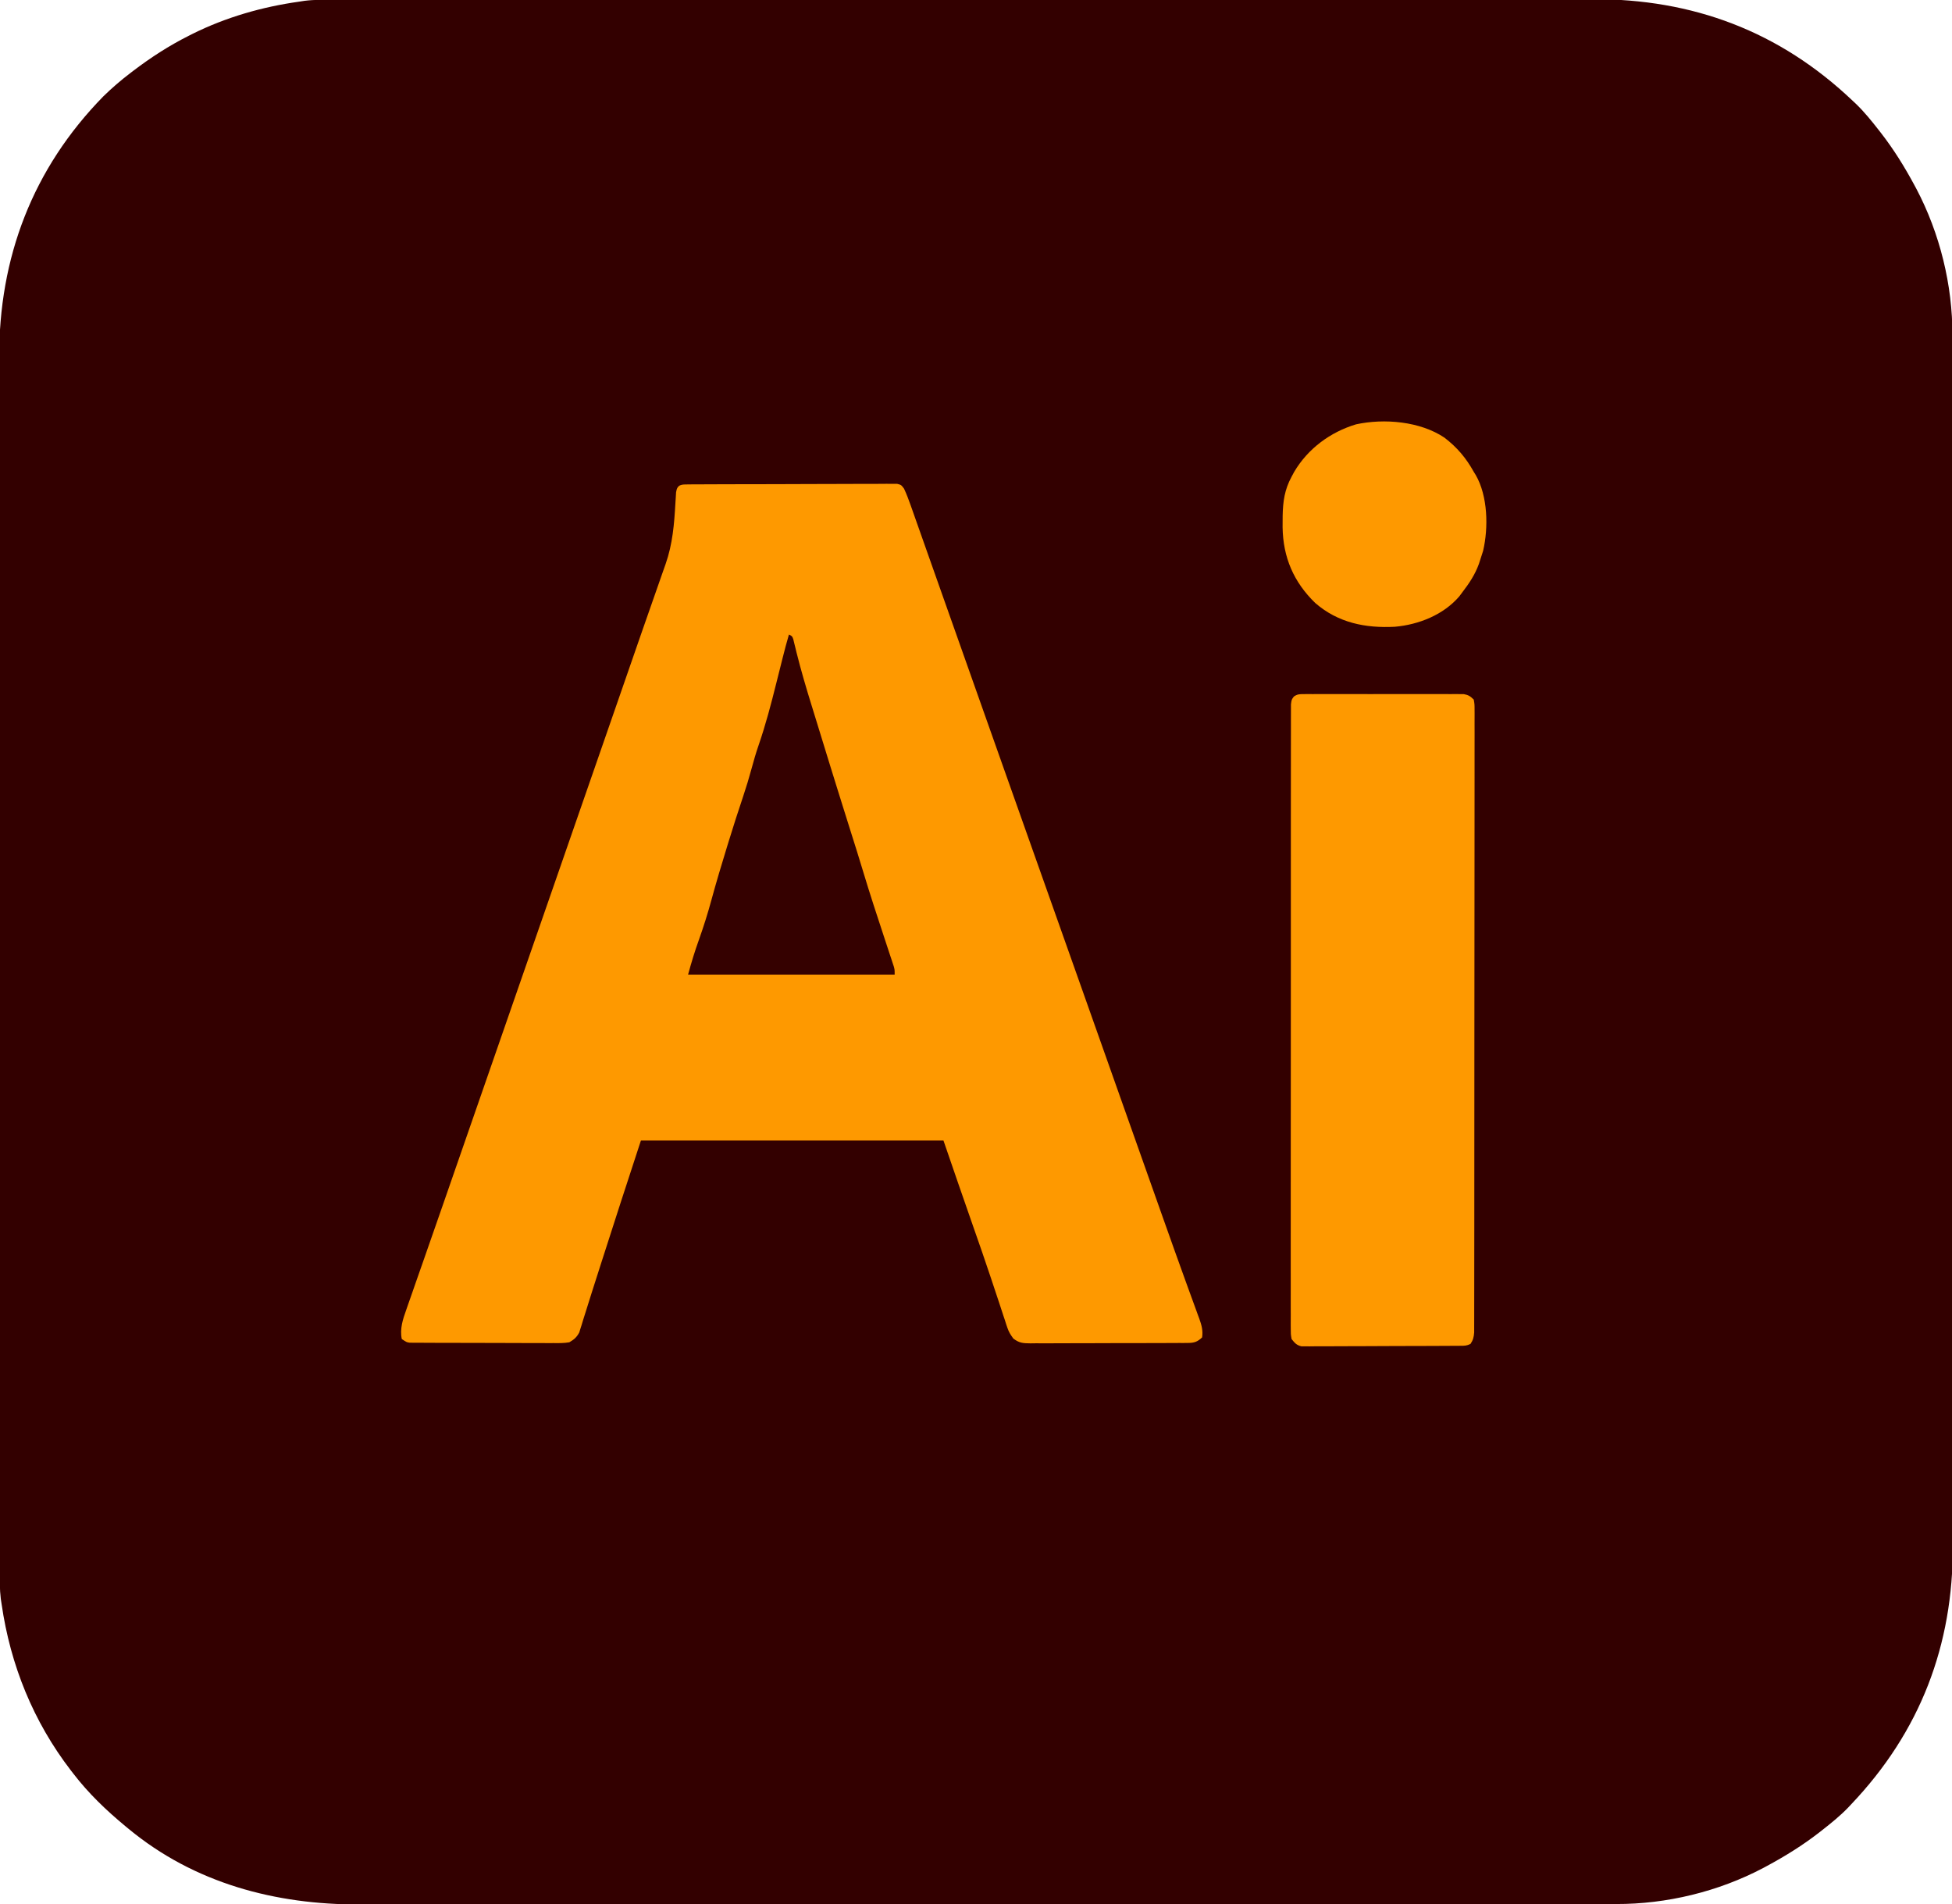
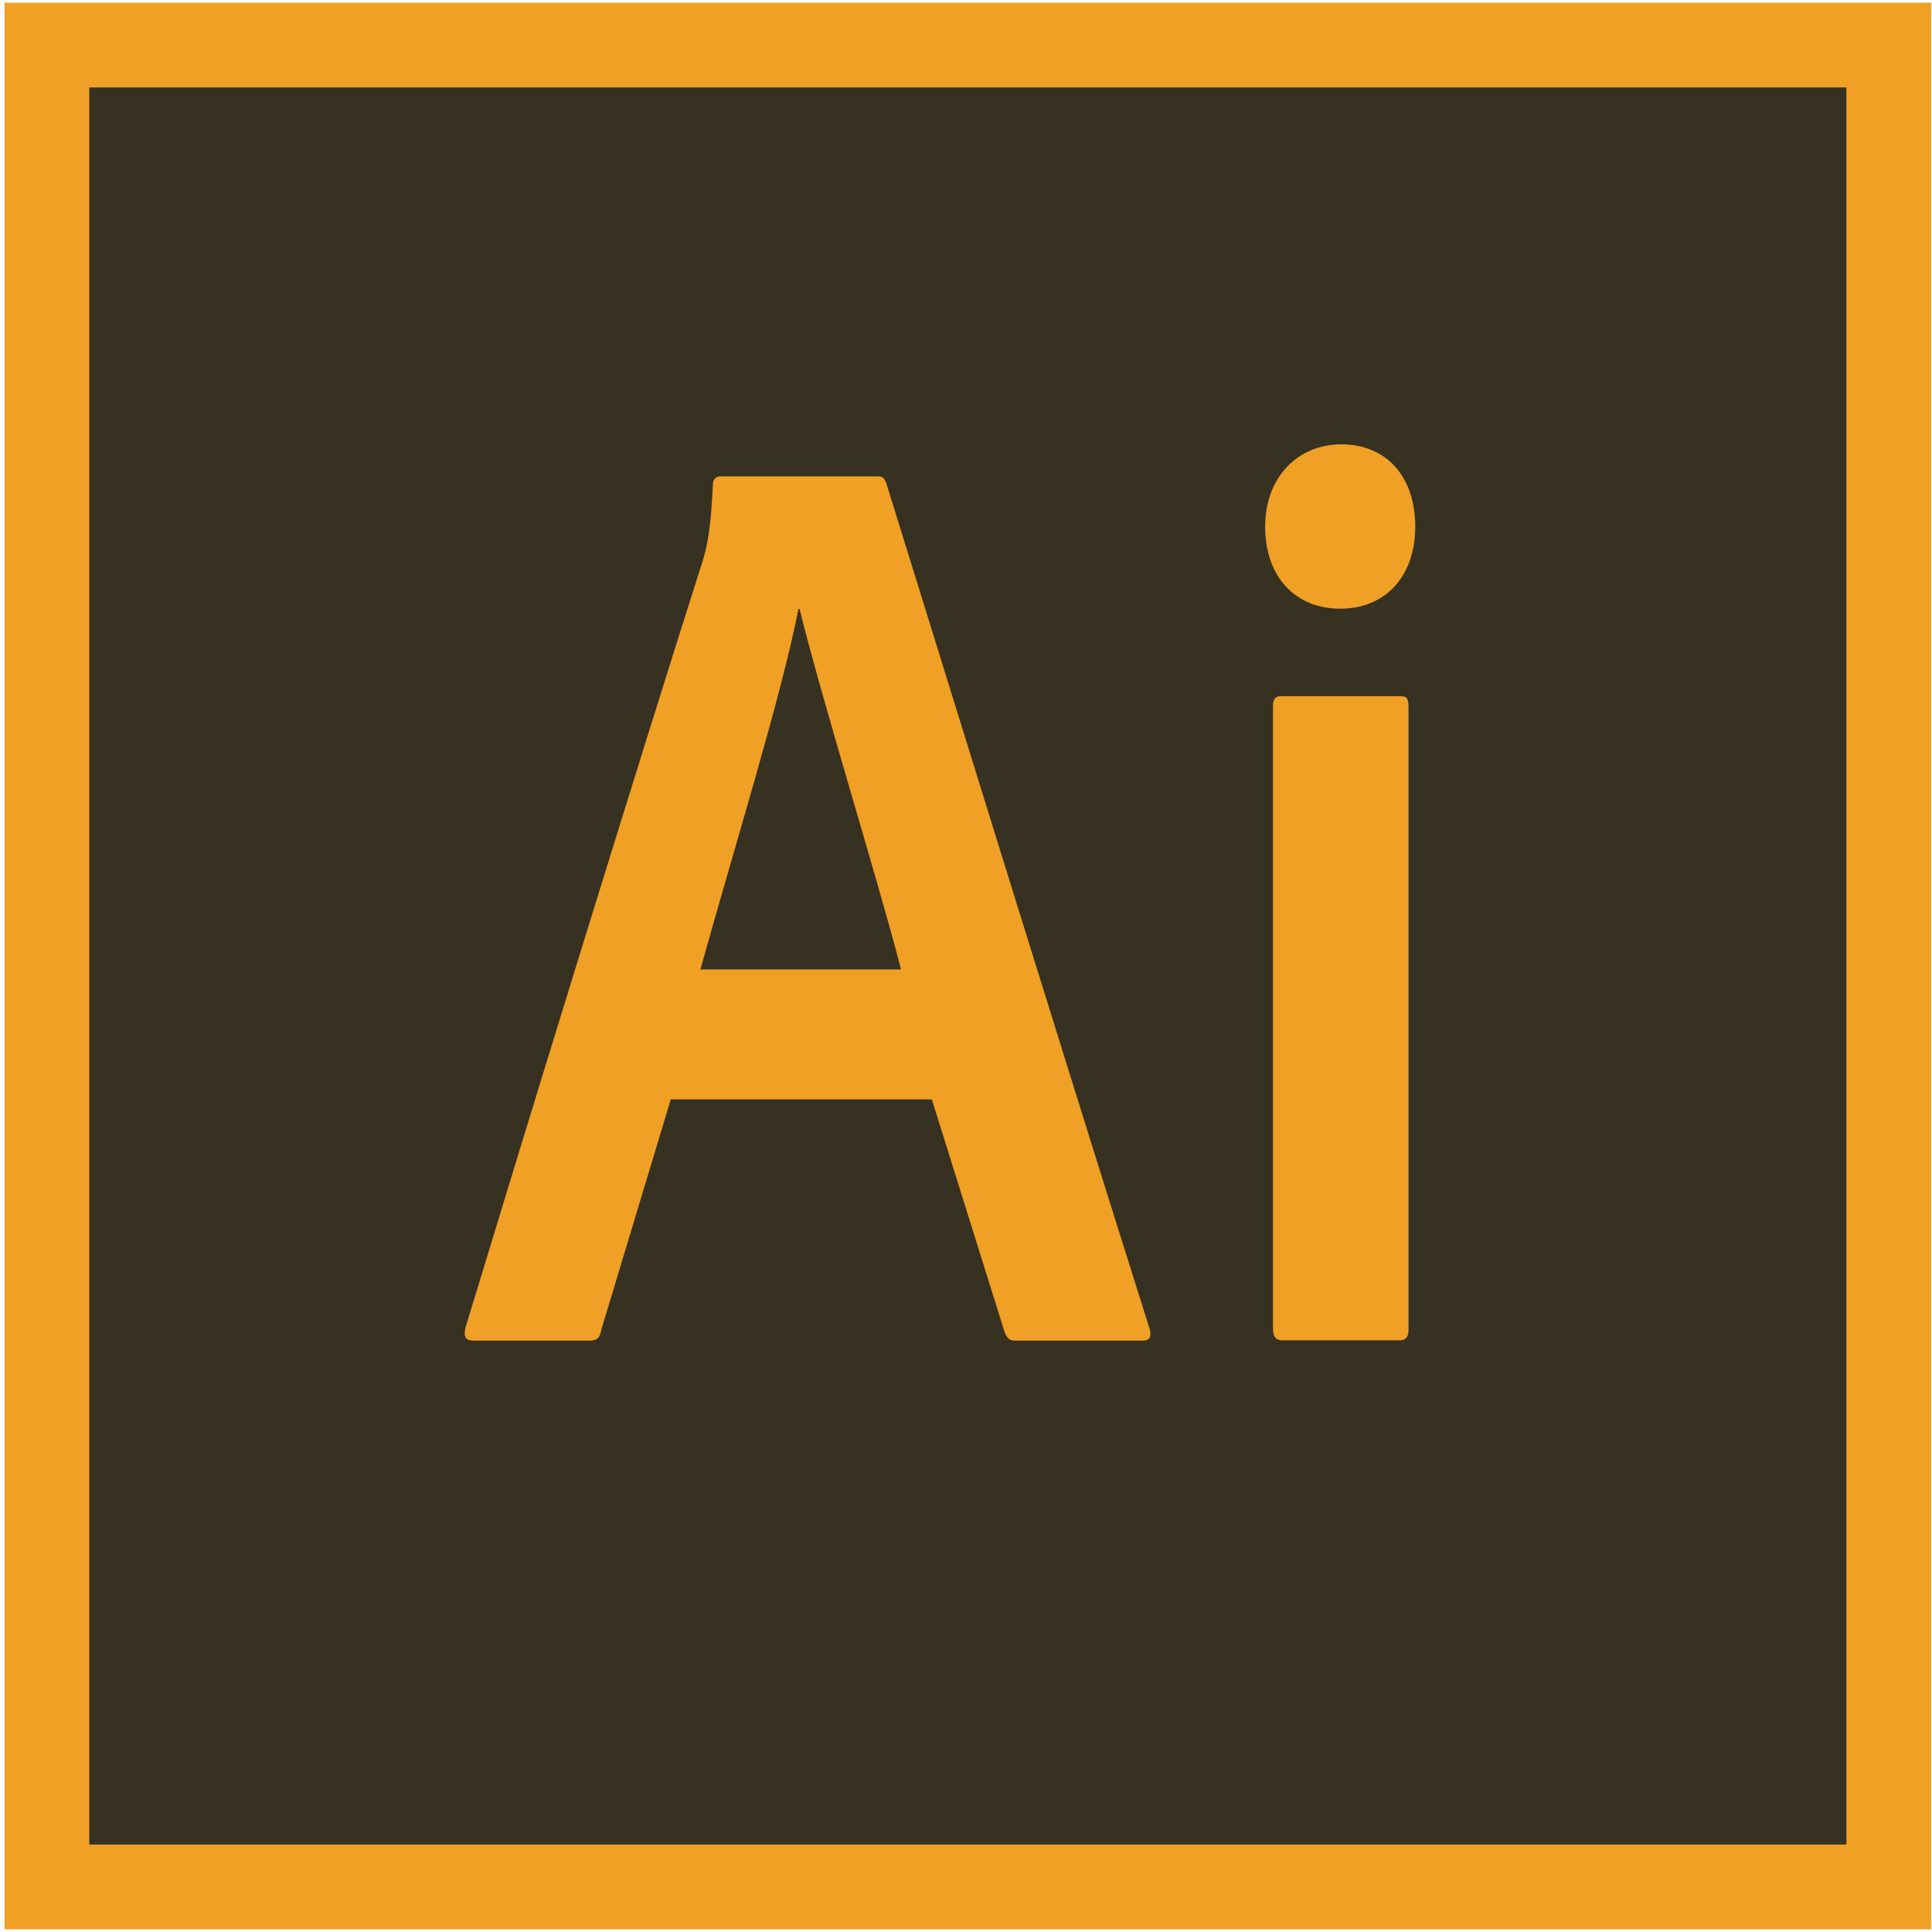
- <svg xmlns="http://www.w3.org/2000/svg" version="1.1" width="1200" height="1170">
-   <path d="M0 0 C1.393 -0.002 2.787 -0.004 4.18 -0.007 C8.012 -0.014 11.843 -0.014 15.675 -0.013 C19.843 -0.013 24.011 -0.019 28.179 -0.024 C36.447 -0.033 44.715 -0.037 52.983 -0.04 C62.886 -0.043 72.79 -0.051 82.693 -0.06 C106.633 -0.081 130.573 -0.091 154.512 -0.1 C165.842 -0.104 177.171 -0.11 188.5 -0.115 C227.295 -0.133 266.089 -0.148 304.883 -0.155 C307.318 -0.156 309.754 -0.156 312.189 -0.157 C313.397 -0.157 314.604 -0.157 315.849 -0.157 C321.967 -0.159 328.086 -0.16 334.205 -0.161 C335.419 -0.161 336.633 -0.161 337.884 -0.162 C377.234 -0.17 416.583 -0.193 455.932 -0.226 C497.549 -0.26 539.167 -0.28 580.784 -0.283 C585.356 -0.283 589.928 -0.284 594.501 -0.284 C595.627 -0.284 596.752 -0.284 597.912 -0.285 C616.001 -0.287 634.091 -0.303 652.18 -0.323 C670.378 -0.343 688.576 -0.349 706.775 -0.339 C717.574 -0.334 728.373 -0.34 739.173 -0.362 C746.403 -0.375 753.633 -0.374 760.863 -0.361 C764.972 -0.355 769.081 -0.354 773.19 -0.371 C835.034 -0.615 888.349 19.357 933.342 62.134 C933.994 62.745 934.646 63.356 935.318 63.986 C940.479 68.958 944.931 74.497 949.342 80.134 C949.77 80.681 950.198 81.227 950.64 81.79 C958.564 91.993 965.228 102.762 971.342 114.134 C971.709 114.816 972.076 115.499 972.454 116.202 C986.853 143.511 994.703 175.342 994.599 206.185 C994.602 207.536 994.605 208.886 994.61 210.237 C994.619 213.916 994.616 217.596 994.611 221.275 C994.608 225.291 994.616 229.306 994.623 233.321 C994.633 240.348 994.636 247.376 994.634 254.403 C994.631 264.853 994.639 275.304 994.65 285.755 C994.669 305.509 994.675 325.264 994.676 345.018 C994.677 360.279 994.681 375.539 994.687 390.799 C994.689 395.196 994.691 399.592 994.693 403.989 C994.693 405.082 994.693 406.175 994.694 407.301 C994.706 438.039 994.714 468.778 994.713 499.516 C994.713 500.674 994.713 501.833 994.713 503.026 C994.713 508.897 994.713 514.768 994.713 520.639 C994.712 522.388 994.712 522.388 994.712 524.172 C994.712 526.53 994.712 528.888 994.712 531.246 C994.711 567.916 994.726 604.586 994.753 641.257 C994.784 682.482 994.801 723.707 994.799 764.932 C994.799 769.332 994.799 773.732 994.799 778.131 C994.799 779.756 994.799 779.756 994.799 781.414 C994.799 798.814 994.812 816.214 994.829 833.613 C994.846 851.115 994.848 868.617 994.835 886.119 C994.827 896.503 994.831 906.887 994.851 917.271 C994.863 924.224 994.86 931.176 994.846 938.129 C994.838 942.08 994.836 946.03 994.853 949.981 C995.091 1011.445 974.777 1064.501 932.342 1109.134 C931.425 1110.113 931.425 1110.113 930.49 1111.111 C925.518 1116.271 919.978 1120.723 914.342 1125.134 C913.795 1125.563 913.249 1125.991 912.685 1126.432 C902.483 1134.356 891.714 1141.02 880.342 1147.134 C879.659 1147.501 878.977 1147.869 878.274 1148.247 C850.777 1162.745 818.856 1170.493 787.822 1170.391 C786.42 1170.394 785.019 1170.398 783.617 1170.402 C779.796 1170.411 775.974 1170.409 772.152 1170.404 C767.983 1170.4 763.814 1170.409 759.645 1170.415 C752.347 1170.426 745.049 1170.429 737.752 1170.426 C726.899 1170.423 716.047 1170.432 705.194 1170.442 C684.68 1170.462 664.165 1170.467 643.651 1170.468 C627.805 1170.469 611.958 1170.473 596.111 1170.48 C591.546 1170.482 586.981 1170.483 582.416 1170.485 C581.281 1170.486 580.146 1170.486 578.977 1170.486 C547.06 1170.499 515.143 1170.507 483.225 1170.506 C481.421 1170.506 481.421 1170.506 479.58 1170.506 C473.484 1170.505 467.387 1170.505 461.291 1170.505 C460.08 1170.505 458.87 1170.505 457.622 1170.505 C455.174 1170.505 452.725 1170.505 450.277 1170.505 C412.197 1170.503 374.117 1170.518 336.036 1170.546 C293.229 1170.577 250.422 1170.594 207.615 1170.592 C203.046 1170.592 198.478 1170.592 193.91 1170.592 C192.785 1170.592 191.661 1170.592 190.502 1170.592 C172.432 1170.591 154.363 1170.604 136.294 1170.621 C118.12 1170.638 99.946 1170.64 81.772 1170.627 C70.988 1170.62 60.204 1170.623 49.421 1170.643 C42.201 1170.655 34.981 1170.652 27.762 1170.638 C23.659 1170.63 19.557 1170.629 15.454 1170.645 C-36.281 1170.838 -86.176 1157.626 -126.658 1124.134 C-127.516 1123.428 -127.516 1123.428 -128.392 1122.708 C-140.294 1112.864 -151.228 1102.426 -160.658 1090.134 C-161.14 1089.512 -161.622 1088.89 -162.119 1088.249 C-185.168 1058.284 -199.271 1023.488 -204.658 986.134 C-204.828 985.033 -204.998 983.933 -205.173 982.798 C-205.904 976.862 -205.8 970.917 -205.793 964.944 C-205.795 963.602 -205.797 962.26 -205.8 960.918 C-205.806 957.228 -205.806 953.539 -205.805 949.849 C-205.806 945.835 -205.811 941.821 -205.817 937.807 C-205.826 929.845 -205.83 921.883 -205.832 913.921 C-205.835 904.384 -205.844 894.847 -205.853 885.31 C-205.873 862.256 -205.884 839.202 -205.893 816.148 C-205.897 805.237 -205.902 794.326 -205.907 783.415 C-205.925 746.053 -205.94 708.69 -205.948 671.327 C-205.948 668.982 -205.949 666.637 -205.949 664.291 C-205.949 663.128 -205.95 661.965 -205.95 660.767 C-205.951 654.874 -205.952 648.981 -205.953 643.089 C-205.954 641.919 -205.954 640.75 -205.954 639.545 C-205.962 601.651 -205.986 563.756 -206.018 525.862 C-206.052 485.782 -206.072 445.701 -206.075 405.621 C-206.076 401.217 -206.076 396.813 -206.077 392.41 C-206.077 391.325 -206.077 390.241 -206.077 389.124 C-206.079 371.704 -206.095 354.285 -206.116 336.865 C-206.136 319.339 -206.141 301.812 -206.132 284.286 C-206.127 273.887 -206.132 263.487 -206.154 253.088 C-206.168 246.124 -206.167 239.161 -206.154 232.197 C-206.147 228.241 -206.146 224.284 -206.164 220.327 C-206.417 158.471 -185.631 103.788 -142.096 59.322 C-136.883 54.234 -131.449 49.55 -125.658 45.134 C-125.015 44.642 -124.372 44.149 -123.709 43.642 C-112.886 35.422 -101.799 28.248 -89.658 22.134 C-88.511 21.555 -88.511 21.555 -87.341 20.963 C-66.657 10.695 -44.494 4.346 -21.658 1.134 C-20.023 0.88 -20.023 0.88 -18.355 0.62 C-12.255 -0.131 -6.137 -0.007 0 0 Z " fill="#330000" transform="translate(205.6583,-0.1342211)" />
-   <path d="M0 0 C1.143 -0.01 2.285 -0.02 3.463 -0.03 C4.723 -0.031 5.982 -0.032 7.28 -0.032 C8.616 -0.04 9.951 -0.048 11.286 -0.057 C14.919 -0.079 18.551 -0.088 22.183 -0.093 C24.451 -0.097 26.719 -0.103 28.986 -0.11 C36.894 -0.135 44.801 -0.148 52.708 -0.151 C60.086 -0.155 67.463 -0.185 74.841 -0.227 C81.17 -0.261 87.498 -0.277 93.827 -0.278 C97.61 -0.278 101.392 -0.287 105.174 -0.316 C108.731 -0.342 112.287 -0.344 115.843 -0.328 C117.774 -0.325 119.704 -0.347 121.635 -0.37 C122.78 -0.36 123.926 -0.351 125.106 -0.341 C126.104 -0.343 127.101 -0.345 128.129 -0.347 C130.617 0.274 130.617 0.274 132.376 2.601 C133.904 5.895 135.187 9.24 136.382 12.665 C136.648 13.412 136.914 14.159 137.187 14.929 C138.086 17.459 138.976 19.991 139.867 22.524 C140.517 24.36 141.167 26.196 141.818 28.031 C143.275 32.142 144.728 36.253 146.178 40.365 C148.583 47.181 150.995 53.993 153.408 60.806 C157.596 72.629 161.78 84.453 165.96 96.278 C170.8 109.966 175.644 123.652 180.492 137.337 C181.18 139.28 181.868 141.223 182.557 143.167 C183.573 146.036 184.589 148.905 185.606 151.774 C187.96 158.421 190.314 165.068 192.667 171.716 C200.641 194.238 208.625 216.758 216.617 239.274 C225.278 263.679 233.93 288.088 242.572 312.5 C244.663 318.406 246.755 324.313 248.847 330.219 C249.199 331.212 249.55 332.205 249.913 333.228 C250.981 336.243 252.049 339.259 253.117 342.274 C257.309 354.11 261.5 365.946 265.691 377.782 C272.988 398.394 280.291 419.005 287.601 439.613 C289.02 443.615 290.439 447.617 291.856 451.619 C296.315 464.209 300.791 476.791 305.351 489.344 C306.064 491.315 306.778 493.286 307.491 495.257 C308.784 498.831 310.09 502.4 311.402 505.967 C311.972 507.538 312.54 509.109 313.109 510.68 C313.367 511.371 313.625 512.062 313.891 512.773 C315.303 516.717 316.243 520.093 315.617 524.274 C312.806 526.933 310.86 527.651 307.031 527.669 C306.116 527.68 305.2 527.691 304.257 527.703 C303.26 527.7 302.263 527.697 301.236 527.694 C300.18 527.703 299.125 527.711 298.037 527.72 C294.544 527.743 291.051 527.744 287.558 527.743 C285.132 527.75 282.706 527.758 280.28 527.766 C275.193 527.779 270.106 527.781 265.02 527.775 C258.498 527.769 251.977 527.8 245.456 527.84 C240.445 527.866 235.434 527.869 230.423 527.865 C228.018 527.867 225.614 527.877 223.209 527.895 C219.848 527.917 216.488 527.907 213.127 527.889 C211.634 527.909 211.634 527.909 210.112 527.93 C205.517 527.873 203.326 527.807 199.566 524.981 C197.931 522.71 196.772 520.98 195.91 518.35 C195.658 517.606 195.406 516.863 195.146 516.097 C194.891 515.297 194.637 514.497 194.374 513.673 C194.089 512.82 193.804 511.968 193.511 511.089 C192.574 508.28 191.658 505.465 190.742 502.649 C189.75 499.662 188.753 496.677 187.756 493.691 C187.07 491.634 186.386 489.577 185.703 487.519 C182.205 476.981 178.546 466.501 174.867 456.024 C168.707 438.466 162.666 420.871 156.617 403.274 C95.237 403.274 33.857 403.274 -29.383 403.274 C-41.765 441.118 -41.765 441.118 -53.946 479.024 C-55.816 484.905 -57.689 490.785 -59.583 496.659 C-60.826 500.514 -62.035 504.378 -63.227 508.249 C-63.829 510.158 -64.432 512.068 -65.036 513.977 C-65.299 514.856 -65.562 515.735 -65.834 516.64 C-66.095 517.454 -66.356 518.268 -66.625 519.107 C-66.845 519.818 -67.065 520.529 -67.291 521.261 C-68.922 524.267 -70.42 525.524 -73.383 527.274 C-76.62 527.842 -79.804 527.8 -83.083 527.76 C-84.054 527.764 -85.026 527.768 -86.026 527.771 C-89.232 527.779 -92.436 527.758 -95.641 527.735 C-97.869 527.733 -100.097 527.732 -102.324 527.732 C-106.99 527.729 -111.655 527.713 -116.32 527.686 C-122.307 527.652 -128.294 527.644 -134.281 527.646 C-138.879 527.645 -143.477 527.634 -148.075 527.62 C-150.283 527.613 -152.491 527.609 -154.699 527.608 C-157.781 527.604 -160.861 527.586 -163.942 527.565 C-164.859 527.566 -165.775 527.566 -166.72 527.567 C-167.558 527.559 -168.396 527.55 -169.26 527.542 C-169.988 527.538 -170.716 527.535 -171.466 527.531 C-173.383 527.274 -173.383 527.274 -176.383 525.274 C-177.69 519.081 -175.709 513.061 -173.63 507.282 C-173.338 506.436 -173.046 505.59 -172.745 504.718 C-171.784 501.941 -170.802 499.17 -169.821 496.399 C-169.134 494.427 -168.448 492.454 -167.764 490.481 C-165.994 485.39 -164.208 480.304 -162.418 475.22 C-160.829 470.697 -159.255 466.169 -157.68 461.641 C-155.553 455.527 -153.421 449.414 -151.283 443.303 C-146.619 429.971 -141.999 416.623 -137.383 403.274 C-131.606 386.567 -125.807 369.868 -119.977 353.179 C-114.751 338.22 -109.562 323.249 -104.383 308.274 C-98.606 291.567 -92.807 274.868 -86.977 258.179 C-81.751 243.22 -76.562 228.249 -71.383 213.274 C-65.606 196.568 -59.808 179.869 -53.978 163.182 C-48.344 147.056 -42.755 130.914 -37.174 114.77 C-31.423 98.134 -25.635 81.512 -19.797 64.906 C-18.538 61.323 -17.286 57.737 -16.038 54.149 C-15.428 52.402 -14.808 50.658 -14.187 48.915 C-9.883 36.562 -8.913 24.508 -8.172 11.51 C-8.098 10.348 -8.023 9.186 -7.946 7.989 C-7.885 6.938 -7.825 5.888 -7.762 4.805 C-7.019 -0.162 -4.389 0.02 0 0 Z " fill="#FE9900" transform="translate(423.3834,297.7258)" />
-   <path d="M0 0 C0.882 -0.008 1.764 -0.017 2.672 -0.026 C3.637 -0.02 4.602 -0.013 5.596 -0.007 C6.614 -0.012 7.632 -0.018 8.681 -0.023 C12.054 -0.036 15.428 -0.028 18.801 -0.017 C21.141 -0.02 23.482 -0.022 25.822 -0.026 C30.73 -0.031 35.639 -0.024 40.547 -0.01 C46.844 0.007 53.14 -0.003 59.436 -0.021 C64.27 -0.032 69.104 -0.028 73.938 -0.02 C76.26 -0.018 78.581 -0.021 80.903 -0.028 C84.147 -0.036 87.391 -0.024 90.635 -0.007 C92.079 -0.016 92.079 -0.016 93.552 -0.026 C94.437 -0.017 95.321 -0.009 96.233 0 C97 0.001 97.766 0.002 98.556 0.003 C101.403 0.51 102.621 1.341 104.68 3.381 C105.179 6.262 105.179 6.262 105.178 9.861 C105.183 10.525 105.188 11.189 105.194 11.873 C105.206 14.115 105.19 16.355 105.174 18.597 C105.178 20.213 105.183 21.83 105.189 23.447 C105.202 27.902 105.19 32.356 105.174 36.811 C105.16 41.611 105.17 46.411 105.177 51.21 C105.187 60.618 105.176 70.026 105.158 79.434 C105.137 90.382 105.137 101.329 105.138 112.277 C105.139 131.808 105.121 151.338 105.092 170.868 C105.063 189.833 105.049 208.798 105.051 227.764 C105.051 229.515 105.051 229.515 105.051 231.302 C105.051 233.051 105.051 233.051 105.051 234.835 C105.052 256.404 105.041 277.973 105.023 299.542 C105.017 307.179 105.015 314.816 105.014 322.453 C105.012 331.757 105.003 341.06 104.985 350.364 C104.976 355.114 104.97 359.864 104.972 364.613 C104.974 368.958 104.967 373.302 104.953 377.646 C104.949 379.221 104.949 380.797 104.952 382.372 C104.957 384.507 104.948 386.641 104.937 388.775 C104.936 389.963 104.934 391.15 104.933 392.374 C104.687 395.297 104.304 396.965 102.68 399.381 C100.382 400.53 99.074 400.514 96.518 400.528 C95.646 400.535 94.774 400.542 93.876 400.55 C92.437 400.554 92.437 400.554 90.969 400.558 C89.961 400.565 88.953 400.571 87.914 400.578 C84.568 400.598 81.222 400.609 77.875 400.619 C76.735 400.623 75.594 400.627 74.419 400.632 C68.384 400.652 62.35 400.667 56.315 400.676 C50.072 400.687 43.828 400.722 37.585 400.761 C32.793 400.787 28.001 400.796 23.209 400.799 C20.906 400.804 18.604 400.816 16.302 400.834 C13.084 400.859 9.867 400.858 6.649 400.851 C5.217 400.87 5.217 400.87 3.755 400.89 C2.878 400.883 2 400.876 1.096 400.869 C-0.045 400.872 -0.045 400.872 -1.209 400.876 C-4.273 400.158 -5.37 398.828 -7.32 396.381 C-7.82 393.368 -7.82 393.368 -7.821 389.76 C-7.826 389.092 -7.832 388.425 -7.837 387.738 C-7.851 385.491 -7.836 383.246 -7.821 381 C-7.825 379.378 -7.831 377.756 -7.838 376.133 C-7.853 371.667 -7.843 367.201 -7.828 362.735 C-7.817 357.922 -7.829 353.109 -7.838 348.296 C-7.852 338.863 -7.844 329.432 -7.829 319.999 C-7.813 309.024 -7.816 298.048 -7.82 287.072 C-7.825 267.493 -7.811 247.915 -7.787 228.336 C-7.763 209.323 -7.756 190.309 -7.766 171.295 C-7.777 150.607 -7.779 129.919 -7.765 109.23 C-7.763 107.026 -7.762 104.822 -7.76 102.617 C-7.76 101.533 -7.759 100.448 -7.758 99.33 C-7.753 91.673 -7.755 84.015 -7.76 76.358 C-7.764 67.031 -7.758 57.705 -7.739 48.379 C-7.729 43.617 -7.724 38.855 -7.732 34.093 C-7.739 29.739 -7.732 25.385 -7.714 21.031 C-7.71 19.451 -7.711 17.871 -7.717 16.291 C-7.726 14.153 -7.715 12.015 -7.7 9.877 C-7.699 8.686 -7.698 7.495 -7.697 6.269 C-7.32 3.381 -7.32 3.381 -5.921 1.499 C-3.835 0.042 -2.536 0.004 0 0 Z " fill="#FE9900" transform="translate(801.3201,426.619)" />
-   <path d="M0 0 C2 1 2 1 2.667 2.86 C2.863 3.672 3.059 4.484 3.262 5.32 C3.49 6.236 3.718 7.152 3.953 8.095 C4.316 9.595 4.316 9.595 4.688 11.125 C7.469 22.179 10.66 33.058 14.048 43.939 C15.425 48.366 16.784 52.799 18.145 57.231 C19.441 61.452 20.742 65.671 22.042 69.891 C23.058 73.189 24.072 76.487 25.086 79.785 C26.526 84.464 27.975 89.14 29.438 93.812 C29.865 95.177 30.292 96.542 30.719 97.906 C30.931 98.586 31.144 99.265 31.363 99.965 C31.983 101.945 32.601 103.926 33.219 105.906 C34.937 111.414 36.656 116.922 38.402 122.422 C40.768 129.874 43.109 137.331 45.36 144.818 C49.657 159.087 54.289 173.239 58.976 187.384 C59.976 190.406 60.971 193.429 61.965 196.453 C62.271 197.372 62.577 198.29 62.893 199.237 C63.309 200.506 63.309 200.506 63.734 201.802 C63.979 202.543 64.225 203.284 64.478 204.048 C65 206 65 206 65 209 C23.09 209 -18.82 209 -62 209 C-59.984 201.61 -57.848 194.541 -55.25 187.375 C-52.45 179.485 -49.944 171.579 -47.75 163.5 C-44.701 152.283 -41.359 141.171 -37.938 130.062 C-37.688 129.249 -37.438 128.435 -37.181 127.597 C-34.259 118.083 -31.224 108.617 -28.049 99.185 C-26.199 93.666 -24.525 88.118 -23 82.5 C-21.693 77.683 -20.328 72.904 -18.696 68.186 C-14.332 55.56 -10.977 42.771 -7.75 29.812 C-6.956 26.653 -6.161 23.493 -5.365 20.334 C-4.875 18.389 -4.388 16.443 -3.902 14.497 C-2.686 9.637 -1.41 4.808 0 0 Z " fill="#350100" transform="translate(485,390)" />
-   <path d="M0 0 C7.767 5.972 13.263 12.461 18 21 C18.398 21.642 18.797 22.284 19.207 22.945 C26.665 35.85 27.088 55.293 23.75 69.562 C23.202 71.386 22.621 73.2 22 75 C21.722 75.857 21.443 76.714 21.156 77.598 C18.808 84.146 15.214 89.501 11 95 C10.376 95.838 9.752 96.676 9.109 97.539 C-0.638 108.911 -15.837 114.925 -30.492 116.22 C-48.602 117.173 -65.413 113.798 -79.438 101.625 C-92.699 88.755 -99.24 73.595 -99.519 55.055 C-99.513 53.923 -99.507 52.791 -99.5 51.625 C-99.491 49.846 -99.491 49.846 -99.483 48.031 C-99.3 39.098 -98.297 31.964 -94 24 C-93.469 23.013 -92.938 22.025 -92.391 21.008 C-83.98 6.772 -70.188 -3.44 -54.379 -8.188 C-37.087 -11.947 -14.938 -10.057 0 0 Z " fill="#FE9900" transform="translate(888,269)" />
+ <svg xmlns="http://www.w3.org/2000/svg" height="512px" style="enable-background:new 0 0 512 512;" version="1.1" viewBox="0 0 512 512" width="512px" xml:space="preserve">
+   <g id="_x31_1_x2C__Illustrator_x2C__Adobe_x2C__Ai">
+     <g>
+       <rect height="510.578" style="fill:#F0A024;" width="510.576" x="1.207" y="0.711" />
+       <rect height="465.646" style="fill:#373122;" width="465.646" x="23.669" y="23.179" />
+       <g>
+         <g>
+           <g id="XMLID_335_">
+             <g id="XMLID_341_">
+               <g>
+                 <path d="M177.76,291.347l-18.431,61.119c-0.303,2.109-1.21,2.813-3.021,2.813h-30.82         c-2.113,0-2.714-1.057-2.113-3.511c16.317-53.748,43.809-143.321,63.144-204.092c0.908-3.511,1.815-7.025,2.417-19.32         c0-1.403,0.908-2.107,1.815-2.107h41.696c1.508,0,1.811,0.352,2.416,1.756c22.354,72.011,46.827,151.4,69.788,224.113         c0.605,2.104,0,3.161-1.811,3.161h-33.841c-1.511,0-2.115-0.703-2.716-2.108l-19.339-61.823H177.76z M238.787,256.92         c-6.043-23.535-20.848-70.956-26.887-95.545h-0.303c-4.535,23.183-16.918,62.877-25.983,95.545H238.787z" id="XMLID_342_" style="fill:#F0A024;" />
+               </g>
+             </g>
+             <g id="XMLID_337_">
+               <g>
+                 <path d="M335.278,139.531c0-12.996,8.607-21.776,20.183-21.776         c12.172,0,19.595,8.78,19.595,21.776c0,13.35-8.016,21.78-19.889,21.78C343.29,161.311,335.278,152.881,335.278,139.531z          M337.354,187.304c0-2.107,0.592-2.808,2.08-2.808h31.463c1.782,0,2.379,0.351,2.379,2.808v165.098         c0,1.76-0.597,2.808-2.379,2.808h-30.871c-1.78,0-2.672-0.698-2.672-3.157V187.304z" id="XMLID_338_" style="fill:#F0A024;" />
+               </g>
+             </g>
+           </g>
+         </g>
+       </g>
+     </g>
+   </g>
+   <g id="Layer_1" />
</svg>
